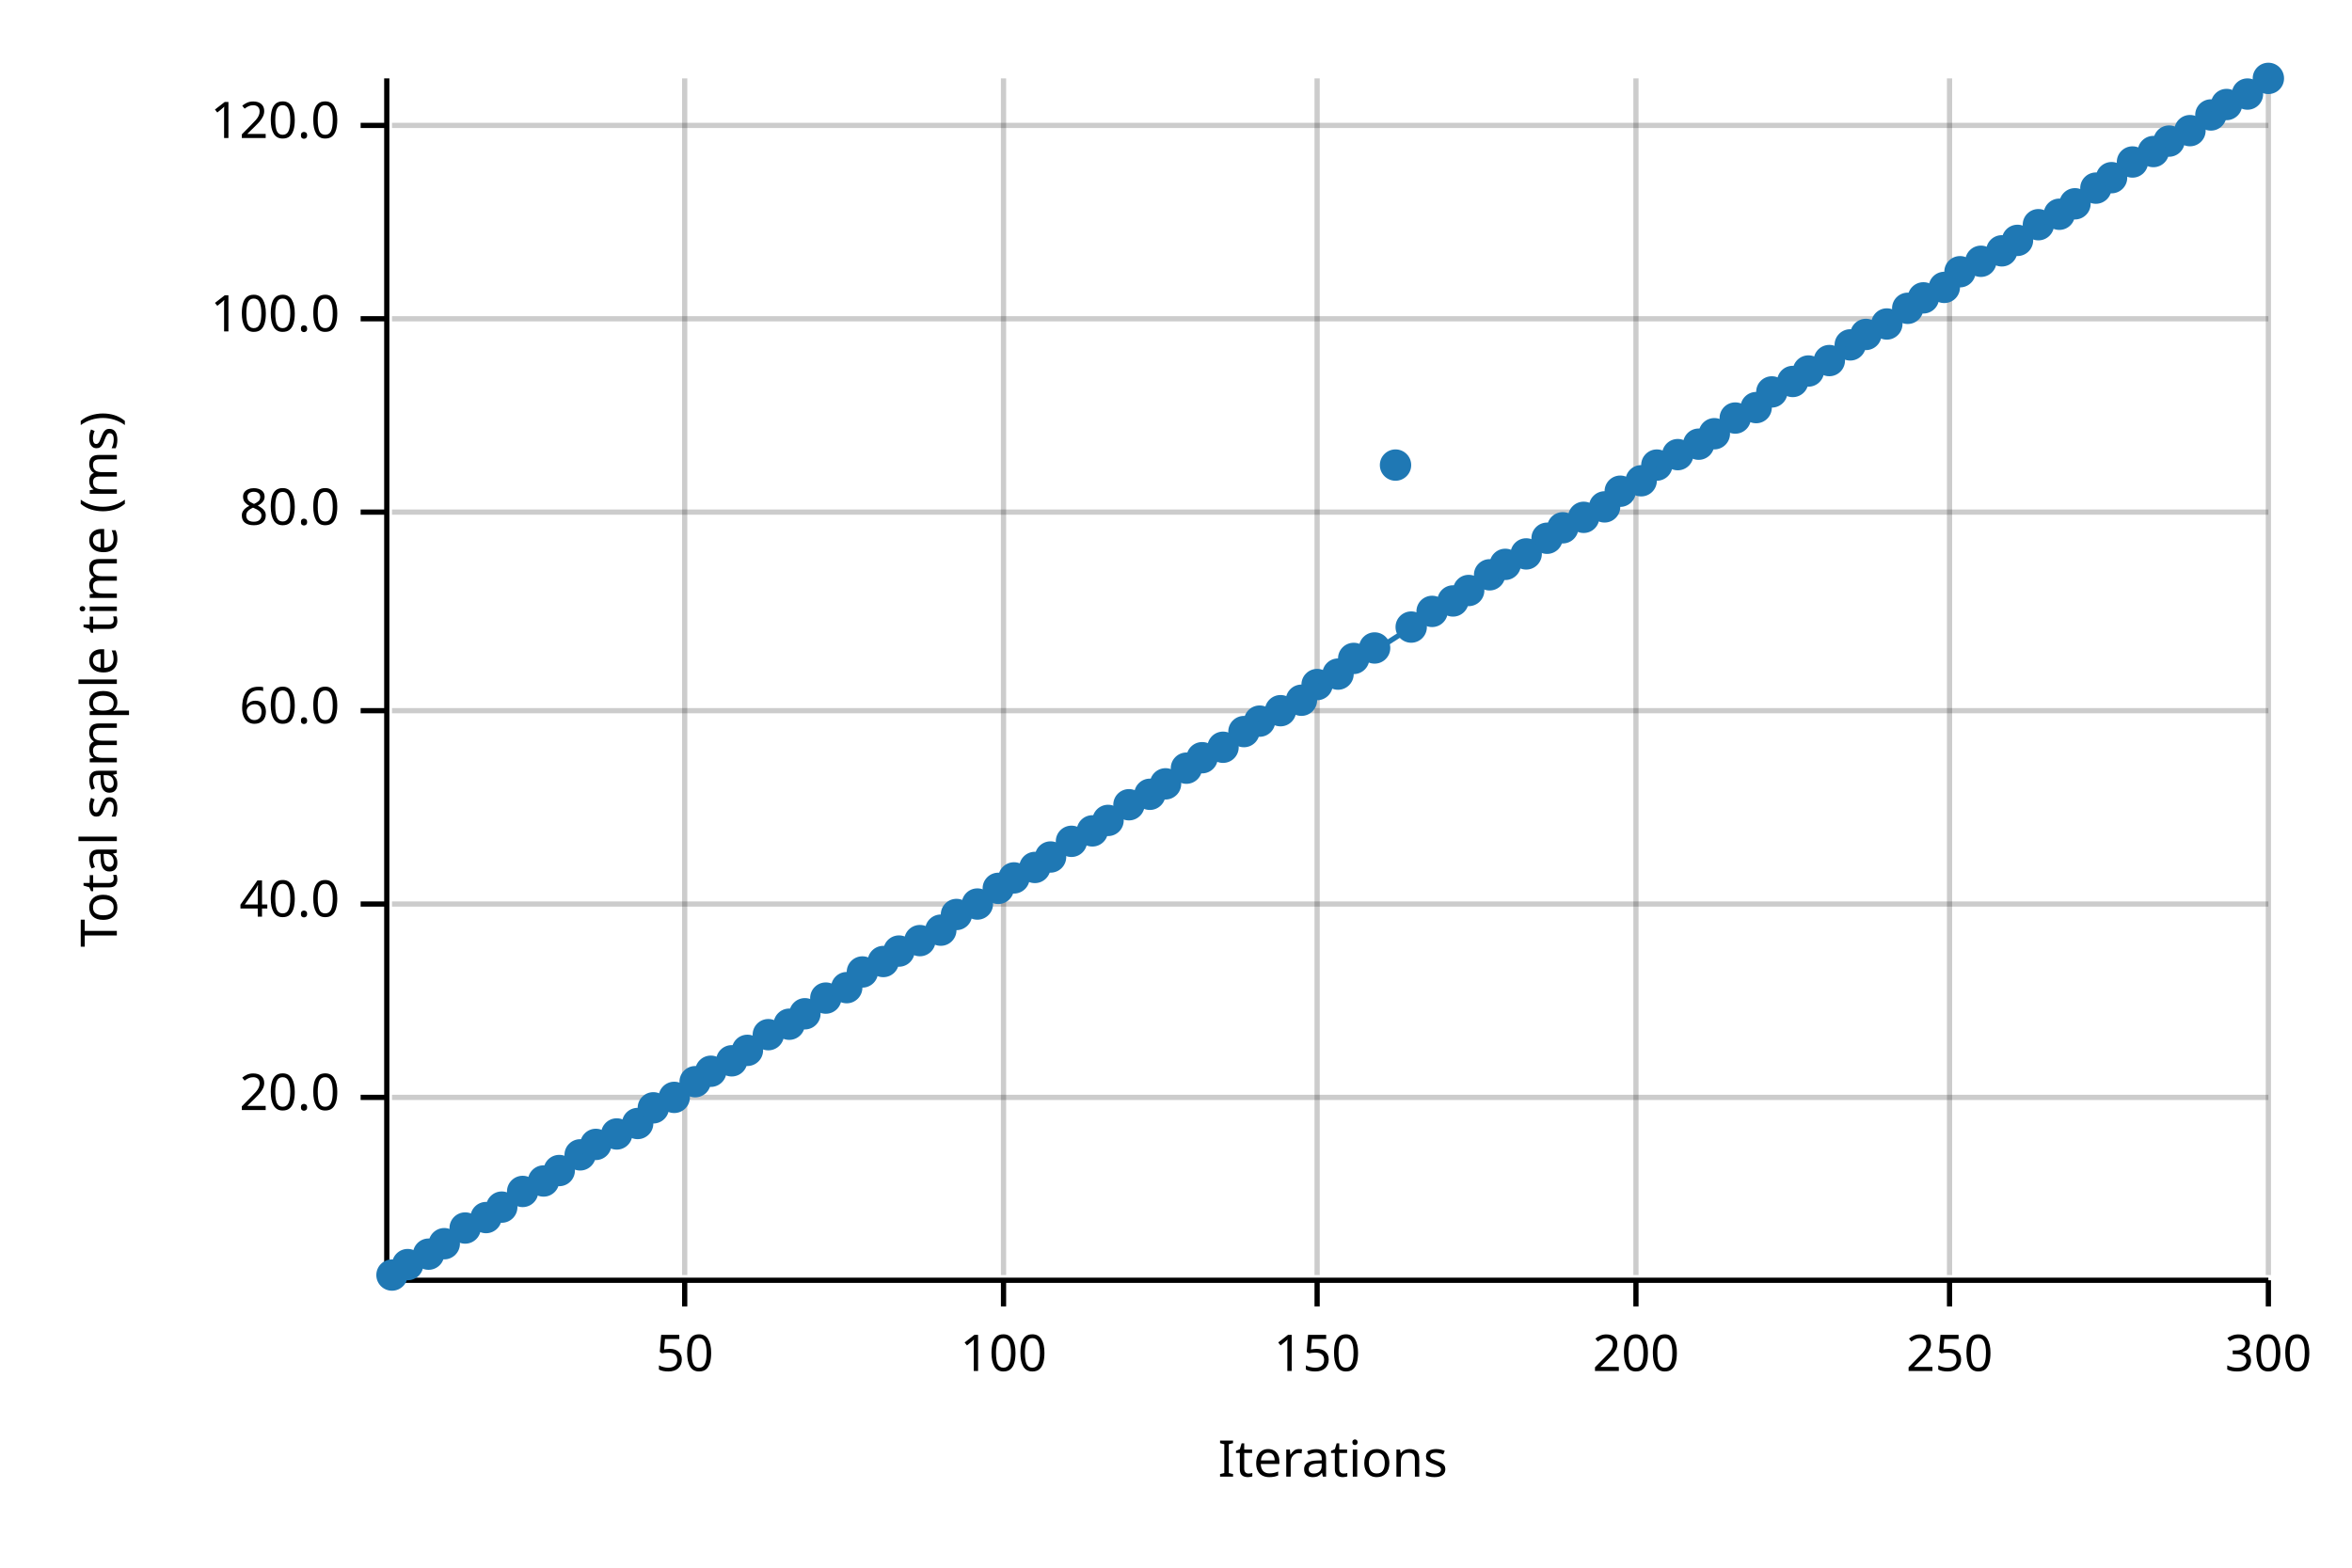
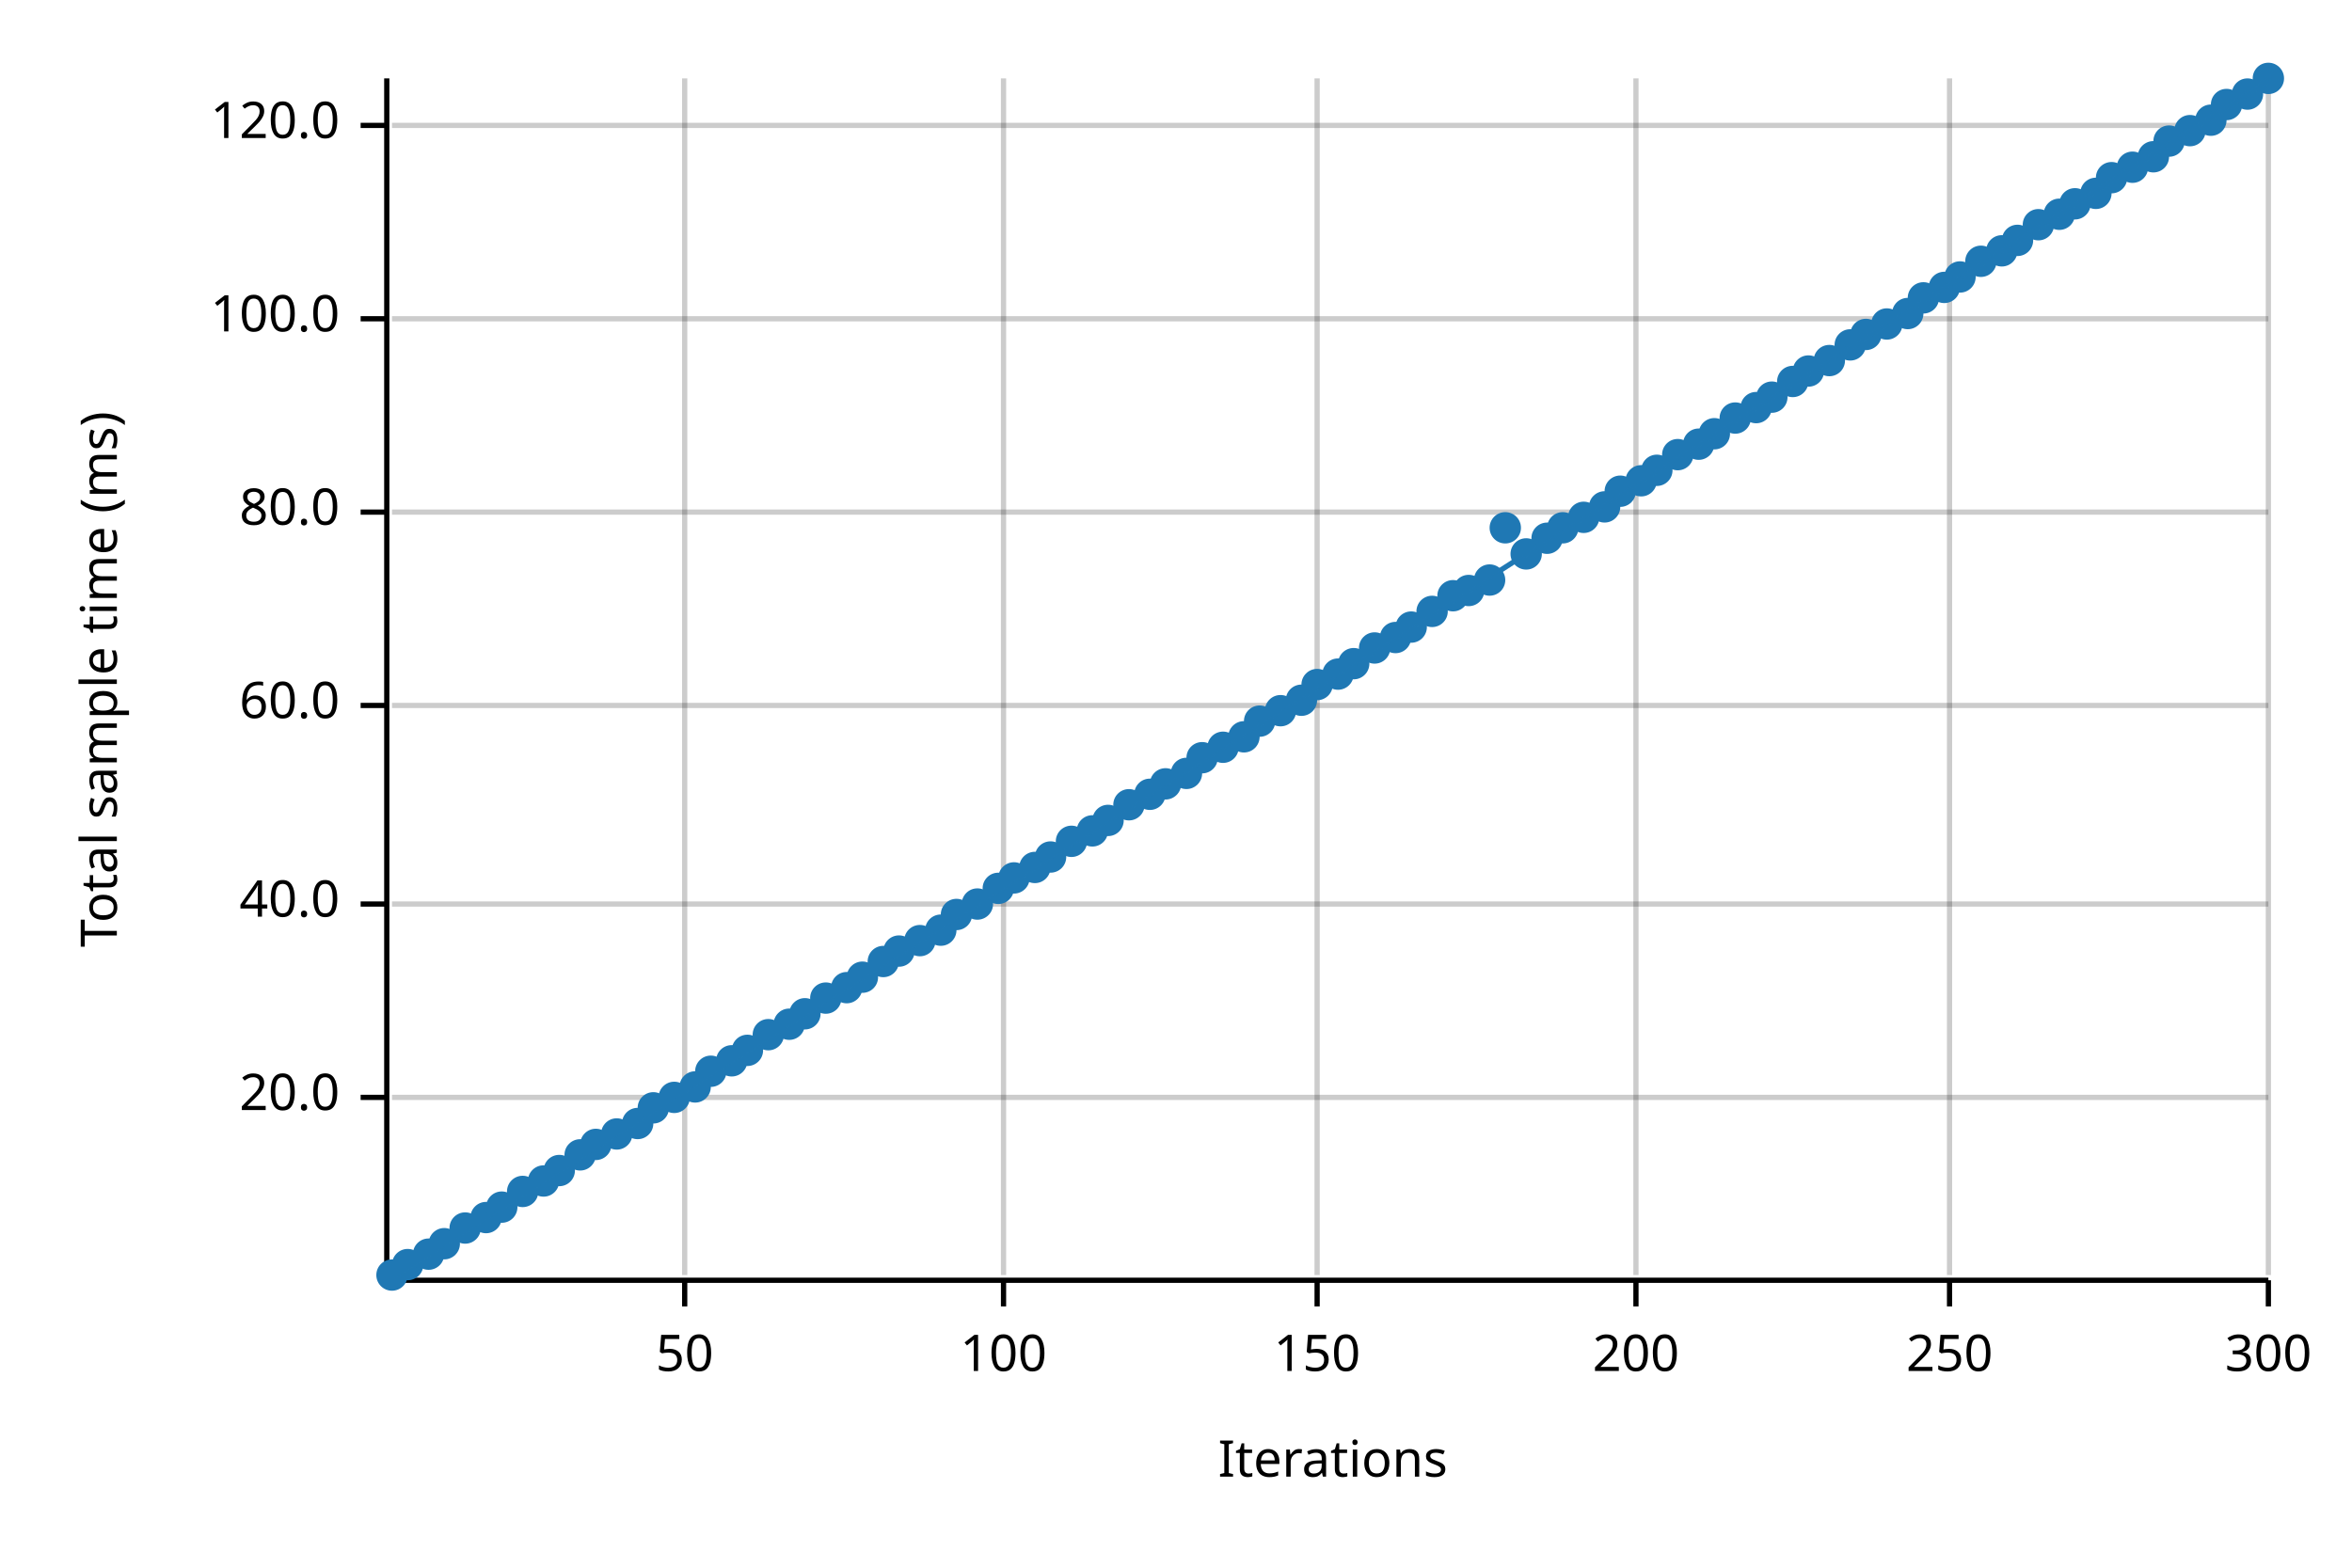
<svg xmlns="http://www.w3.org/2000/svg" width="450" height="300" viewBox="0 0 450 300">
  <text x="15" y="130" dy="0.76em" text-anchor="middle" font-family="sans-serif" font-size="9.677" opacity="1" fill="#000000" transform="rotate(270, 15, 130)">
Total sample time (ms)
</text>
  <text x="255" y="285" dy="-0.5ex" text-anchor="middle" font-family="sans-serif" font-size="9.677" opacity="1" fill="#000000">
Iterations
</text>
  <line opacity="0.2" stroke="#000000" stroke-width="1" x1="131" y1="244" x2="131" y2="15" />
  <line opacity="0.2" stroke="#000000" stroke-width="1" x1="192" y1="244" x2="192" y2="15" />
  <line opacity="0.2" stroke="#000000" stroke-width="1" x1="252" y1="244" x2="252" y2="15" />
  <line opacity="0.2" stroke="#000000" stroke-width="1" x1="313" y1="244" x2="313" y2="15" />
  <line opacity="0.2" stroke="#000000" stroke-width="1" x1="373" y1="244" x2="373" y2="15" />
  <line opacity="0.2" stroke="#000000" stroke-width="1" x1="434" y1="244" x2="434" y2="15" />
  <line opacity="0.2" stroke="#000000" stroke-width="1" x1="75" y1="210" x2="434" y2="210" />
  <line opacity="0.2" stroke="#000000" stroke-width="1" x1="75" y1="173" x2="434" y2="173" />
-   <line opacity="0.2" stroke="#000000" stroke-width="1" x1="75" y1="136" x2="434" y2="136" />
+   <line opacity="0.2" stroke="#000000" stroke-width="1" x1="75" y1="135" x2="434" y2="135" />
  <line opacity="0.2" stroke="#000000" stroke-width="1" x1="75" y1="98" x2="434" y2="98" />
  <line opacity="0.2" stroke="#000000" stroke-width="1" x1="75" y1="61" x2="434" y2="61" />
  <line opacity="0.2" stroke="#000000" stroke-width="1" x1="75" y1="24" x2="434" y2="24" />
  <polyline fill="none" opacity="1" stroke="#000000" stroke-width="1" points="74,15 74,244 " />
  <text x="65" y="210" dy="0.5ex" text-anchor="end" font-family="sans-serif" font-size="9.677" opacity="1" fill="#000000">
20.0
</text>
  <polyline fill="none" opacity="1" stroke="#000000" stroke-width="1" points="69,210 74,210 " />
  <text x="65" y="173" dy="0.5ex" text-anchor="end" font-family="sans-serif" font-size="9.677" opacity="1" fill="#000000">
40.0
</text>
  <polyline fill="none" opacity="1" stroke="#000000" stroke-width="1" points="69,173 74,173 " />
-   <text x="65" y="136" dy="0.5ex" text-anchor="end" font-family="sans-serif" font-size="9.677" opacity="1" fill="#000000">
+   <text x="65" y="135" dy="0.5ex" text-anchor="end" font-family="sans-serif" font-size="9.677" opacity="1" fill="#000000">
60.0
</text>
-   <polyline fill="none" opacity="1" stroke="#000000" stroke-width="1" points="69,136 74,136 " />
+   <polyline fill="none" opacity="1" stroke="#000000" stroke-width="1" points="69,135 74,135 " />
  <text x="65" y="98" dy="0.5ex" text-anchor="end" font-family="sans-serif" font-size="9.677" opacity="1" fill="#000000">
80.0
</text>
  <polyline fill="none" opacity="1" stroke="#000000" stroke-width="1" points="69,98 74,98 " />
  <text x="65" y="61" dy="0.5ex" text-anchor="end" font-family="sans-serif" font-size="9.677" opacity="1" fill="#000000">
100.0
</text>
  <polyline fill="none" opacity="1" stroke="#000000" stroke-width="1" points="69,61 74,61 " />
  <text x="65" y="24" dy="0.5ex" text-anchor="end" font-family="sans-serif" font-size="9.677" opacity="1" fill="#000000">
120.0
</text>
  <polyline fill="none" opacity="1" stroke="#000000" stroke-width="1" points="69,24 74,24 " />
  <polyline fill="none" opacity="1" stroke="#000000" stroke-width="1" points="75,245 434,245 " />
  <text x="131" y="255" dy="0.76em" text-anchor="middle" font-family="sans-serif" font-size="9.677" opacity="1" fill="#000000">
50
</text>
  <polyline fill="none" opacity="1" stroke="#000000" stroke-width="1" points="131,245 131,250 " />
  <text x="192" y="255" dy="0.76em" text-anchor="middle" font-family="sans-serif" font-size="9.677" opacity="1" fill="#000000">
100
</text>
  <polyline fill="none" opacity="1" stroke="#000000" stroke-width="1" points="192,245 192,250 " />
  <text x="252" y="255" dy="0.76em" text-anchor="middle" font-family="sans-serif" font-size="9.677" opacity="1" fill="#000000">
150
</text>
  <polyline fill="none" opacity="1" stroke="#000000" stroke-width="1" points="252,245 252,250 " />
  <text x="313" y="255" dy="0.76em" text-anchor="middle" font-family="sans-serif" font-size="9.677" opacity="1" fill="#000000">
200
</text>
  <polyline fill="none" opacity="1" stroke="#000000" stroke-width="1" points="313,245 313,250 " />
  <text x="373" y="255" dy="0.76em" text-anchor="middle" font-family="sans-serif" font-size="9.677" opacity="1" fill="#000000">
250
</text>
  <polyline fill="none" opacity="1" stroke="#000000" stroke-width="1" points="373,245 373,250 " />
  <text x="434" y="255" dy="0.76em" text-anchor="middle" font-family="sans-serif" font-size="9.677" opacity="1" fill="#000000">
300
</text>
  <polyline fill="none" opacity="1" stroke="#000000" stroke-width="1" points="434,245 434,250 " />
  <circle cx="75" cy="244" r="3" opacity="1" fill="#1F78B4" stroke="none" stroke-width="1" />
  <circle cx="78" cy="242" r="3" opacity="1" fill="#1F78B4" stroke="none" stroke-width="1" />
  <circle cx="82" cy="240" r="3" opacity="1" fill="#1F78B4" stroke="none" stroke-width="1" />
  <circle cx="85" cy="238" r="3" opacity="1" fill="#1F78B4" stroke="none" stroke-width="1" />
  <circle cx="89" cy="235" r="3" opacity="1" fill="#1F78B4" stroke="none" stroke-width="1" />
  <circle cx="93" cy="233" r="3" opacity="1" fill="#1F78B4" stroke="none" stroke-width="1" />
  <circle cx="96" cy="231" r="3" opacity="1" fill="#1F78B4" stroke="none" stroke-width="1" />
  <circle cx="100" cy="228" r="3" opacity="1" fill="#1F78B4" stroke="none" stroke-width="1" />
  <circle cx="104" cy="226" r="3" opacity="1" fill="#1F78B4" stroke="none" stroke-width="1" />
  <circle cx="107" cy="224" r="3" opacity="1" fill="#1F78B4" stroke="none" stroke-width="1" />
  <circle cx="111" cy="221" r="3" opacity="1" fill="#1F78B4" stroke="none" stroke-width="1" />
  <circle cx="114" cy="219" r="3" opacity="1" fill="#1F78B4" stroke="none" stroke-width="1" />
  <circle cx="118" cy="217" r="3" opacity="1" fill="#1F78B4" stroke="none" stroke-width="1" />
  <circle cx="122" cy="215" r="3" opacity="1" fill="#1F78B4" stroke="none" stroke-width="1" />
  <circle cx="125" cy="212" r="3" opacity="1" fill="#1F78B4" stroke="none" stroke-width="1" />
  <circle cx="129" cy="210" r="3" opacity="1" fill="#1F78B4" stroke="none" stroke-width="1" />
-   <circle cx="133" cy="207" r="3" opacity="1" fill="#1F78B4" stroke="none" stroke-width="1" />
+   <circle cx="133" cy="208" r="3" opacity="1" fill="#1F78B4" stroke="none" stroke-width="1" />
  <circle cx="136" cy="205" r="3" opacity="1" fill="#1F78B4" stroke="none" stroke-width="1" />
  <circle cx="140" cy="203" r="3" opacity="1" fill="#1F78B4" stroke="none" stroke-width="1" />
  <circle cx="143" cy="201" r="3" opacity="1" fill="#1F78B4" stroke="none" stroke-width="1" />
  <circle cx="147" cy="198" r="3" opacity="1" fill="#1F78B4" stroke="none" stroke-width="1" />
  <circle cx="151" cy="196" r="3" opacity="1" fill="#1F78B4" stroke="none" stroke-width="1" />
  <circle cx="154" cy="194" r="3" opacity="1" fill="#1F78B4" stroke="none" stroke-width="1" />
  <circle cx="158" cy="191" r="3" opacity="1" fill="#1F78B4" stroke="none" stroke-width="1" />
  <circle cx="162" cy="189" r="3" opacity="1" fill="#1F78B4" stroke="none" stroke-width="1" />
-   <circle cx="165" cy="186" r="3" opacity="1" fill="#1F78B4" stroke="none" stroke-width="1" />
+   <circle cx="165" cy="187" r="3" opacity="1" fill="#1F78B4" stroke="none" stroke-width="1" />
  <circle cx="169" cy="184" r="3" opacity="1" fill="#1F78B4" stroke="none" stroke-width="1" />
  <circle cx="172" cy="182" r="3" opacity="1" fill="#1F78B4" stroke="none" stroke-width="1" />
  <circle cx="176" cy="180" r="3" opacity="1" fill="#1F78B4" stroke="none" stroke-width="1" />
  <circle cx="180" cy="178" r="3" opacity="1" fill="#1F78B4" stroke="none" stroke-width="1" />
  <circle cx="183" cy="175" r="3" opacity="1" fill="#1F78B4" stroke="none" stroke-width="1" />
  <circle cx="187" cy="173" r="3" opacity="1" fill="#1F78B4" stroke="none" stroke-width="1" />
  <circle cx="191" cy="170" r="3" opacity="1" fill="#1F78B4" stroke="none" stroke-width="1" />
  <circle cx="194" cy="168" r="3" opacity="1" fill="#1F78B4" stroke="none" stroke-width="1" />
  <circle cx="198" cy="166" r="3" opacity="1" fill="#1F78B4" stroke="none" stroke-width="1" />
  <circle cx="201" cy="164" r="3" opacity="1" fill="#1F78B4" stroke="none" stroke-width="1" />
  <circle cx="205" cy="161" r="3" opacity="1" fill="#1F78B4" stroke="none" stroke-width="1" />
  <circle cx="209" cy="159" r="3" opacity="1" fill="#1F78B4" stroke="none" stroke-width="1" />
  <circle cx="212" cy="157" r="3" opacity="1" fill="#1F78B4" stroke="none" stroke-width="1" />
  <circle cx="216" cy="154" r="3" opacity="1" fill="#1F78B4" stroke="none" stroke-width="1" />
  <circle cx="220" cy="152" r="3" opacity="1" fill="#1F78B4" stroke="none" stroke-width="1" />
  <circle cx="223" cy="150" r="3" opacity="1" fill="#1F78B4" stroke="none" stroke-width="1" />
-   <circle cx="227" cy="147" r="3" opacity="1" fill="#1F78B4" stroke="none" stroke-width="1" />
+   <circle cx="227" cy="148" r="3" opacity="1" fill="#1F78B4" stroke="none" stroke-width="1" />
  <circle cx="230" cy="145" r="3" opacity="1" fill="#1F78B4" stroke="none" stroke-width="1" />
  <circle cx="234" cy="143" r="3" opacity="1" fill="#1F78B4" stroke="none" stroke-width="1" />
-   <circle cx="238" cy="140" r="3" opacity="1" fill="#1F78B4" stroke="none" stroke-width="1" />
+   <circle cx="238" cy="141" r="3" opacity="1" fill="#1F78B4" stroke="none" stroke-width="1" />
  <circle cx="241" cy="138" r="3" opacity="1" fill="#1F78B4" stroke="none" stroke-width="1" />
  <circle cx="245" cy="136" r="3" opacity="1" fill="#1F78B4" stroke="none" stroke-width="1" />
  <circle cx="249" cy="134" r="3" opacity="1" fill="#1F78B4" stroke="none" stroke-width="1" />
  <circle cx="252" cy="131" r="3" opacity="1" fill="#1F78B4" stroke="none" stroke-width="1" />
  <circle cx="256" cy="129" r="3" opacity="1" fill="#1F78B4" stroke="none" stroke-width="1" />
-   <circle cx="259" cy="126" r="3" opacity="1" fill="#1F78B4" stroke="none" stroke-width="1" />
+   <circle cx="259" cy="127" r="3" opacity="1" fill="#1F78B4" stroke="none" stroke-width="1" />
  <circle cx="263" cy="124" r="3" opacity="1" fill="#1F78B4" stroke="none" stroke-width="1" />
-   <circle cx="267" cy="89" r="3" opacity="1" fill="#1F78B4" stroke="none" stroke-width="1" />
+   <circle cx="267" cy="122" r="3" opacity="1" fill="#1F78B4" stroke="none" stroke-width="1" />
  <circle cx="270" cy="120" r="3" opacity="1" fill="#1F78B4" stroke="none" stroke-width="1" />
  <circle cx="274" cy="117" r="3" opacity="1" fill="#1F78B4" stroke="none" stroke-width="1" />
-   <circle cx="278" cy="115" r="3" opacity="1" fill="#1F78B4" stroke="none" stroke-width="1" />
+   <circle cx="278" cy="114" r="3" opacity="1" fill="#1F78B4" stroke="none" stroke-width="1" />
  <circle cx="281" cy="113" r="3" opacity="1" fill="#1F78B4" stroke="none" stroke-width="1" />
-   <circle cx="285" cy="110" r="3" opacity="1" fill="#1F78B4" stroke="none" stroke-width="1" />
-   <circle cx="288" cy="108" r="3" opacity="1" fill="#1F78B4" stroke="none" stroke-width="1" />
+   <circle cx="285" cy="111" r="3" opacity="1" fill="#1F78B4" stroke="none" stroke-width="1" />
+   <circle cx="288" cy="101" r="3" opacity="1" fill="#1F78B4" stroke="none" stroke-width="1" />
  <circle cx="292" cy="106" r="3" opacity="1" fill="#1F78B4" stroke="none" stroke-width="1" />
  <circle cx="296" cy="103" r="3" opacity="1" fill="#1F78B4" stroke="none" stroke-width="1" />
  <circle cx="299" cy="101" r="3" opacity="1" fill="#1F78B4" stroke="none" stroke-width="1" />
  <circle cx="303" cy="99" r="3" opacity="1" fill="#1F78B4" stroke="none" stroke-width="1" />
  <circle cx="307" cy="97" r="3" opacity="1" fill="#1F78B4" stroke="none" stroke-width="1" />
  <circle cx="310" cy="94" r="3" opacity="1" fill="#1F78B4" stroke="none" stroke-width="1" />
  <circle cx="314" cy="92" r="3" opacity="1" fill="#1F78B4" stroke="none" stroke-width="1" />
-   <circle cx="317" cy="89" r="3" opacity="1" fill="#1F78B4" stroke="none" stroke-width="1" />
+   <circle cx="317" cy="90" r="3" opacity="1" fill="#1F78B4" stroke="none" stroke-width="1" />
  <circle cx="321" cy="87" r="3" opacity="1" fill="#1F78B4" stroke="none" stroke-width="1" />
  <circle cx="325" cy="85" r="3" opacity="1" fill="#1F78B4" stroke="none" stroke-width="1" />
  <circle cx="328" cy="83" r="3" opacity="1" fill="#1F78B4" stroke="none" stroke-width="1" />
  <circle cx="332" cy="80" r="3" opacity="1" fill="#1F78B4" stroke="none" stroke-width="1" />
  <circle cx="336" cy="78" r="3" opacity="1" fill="#1F78B4" stroke="none" stroke-width="1" />
-   <circle cx="339" cy="75" r="3" opacity="1" fill="#1F78B4" stroke="none" stroke-width="1" />
+   <circle cx="339" cy="76" r="3" opacity="1" fill="#1F78B4" stroke="none" stroke-width="1" />
  <circle cx="343" cy="73" r="3" opacity="1" fill="#1F78B4" stroke="none" stroke-width="1" />
  <circle cx="346" cy="71" r="3" opacity="1" fill="#1F78B4" stroke="none" stroke-width="1" />
  <circle cx="350" cy="69" r="3" opacity="1" fill="#1F78B4" stroke="none" stroke-width="1" />
  <circle cx="354" cy="66" r="3" opacity="1" fill="#1F78B4" stroke="none" stroke-width="1" />
  <circle cx="357" cy="64" r="3" opacity="1" fill="#1F78B4" stroke="none" stroke-width="1" />
  <circle cx="361" cy="62" r="3" opacity="1" fill="#1F78B4" stroke="none" stroke-width="1" />
-   <circle cx="365" cy="59" r="3" opacity="1" fill="#1F78B4" stroke="none" stroke-width="1" />
+   <circle cx="365" cy="60" r="3" opacity="1" fill="#1F78B4" stroke="none" stroke-width="1" />
  <circle cx="368" cy="57" r="3" opacity="1" fill="#1F78B4" stroke="none" stroke-width="1" />
  <circle cx="372" cy="55" r="3" opacity="1" fill="#1F78B4" stroke="none" stroke-width="1" />
-   <circle cx="375" cy="52" r="3" opacity="1" fill="#1F78B4" stroke="none" stroke-width="1" />
+   <circle cx="375" cy="53" r="3" opacity="1" fill="#1F78B4" stroke="none" stroke-width="1" />
  <circle cx="379" cy="50" r="3" opacity="1" fill="#1F78B4" stroke="none" stroke-width="1" />
  <circle cx="383" cy="48" r="3" opacity="1" fill="#1F78B4" stroke="none" stroke-width="1" />
  <circle cx="386" cy="46" r="3" opacity="1" fill="#1F78B4" stroke="none" stroke-width="1" />
  <circle cx="390" cy="43" r="3" opacity="1" fill="#1F78B4" stroke="none" stroke-width="1" />
  <circle cx="394" cy="41" r="3" opacity="1" fill="#1F78B4" stroke="none" stroke-width="1" />
  <circle cx="397" cy="39" r="3" opacity="1" fill="#1F78B4" stroke="none" stroke-width="1" />
-   <circle cx="401" cy="36" r="3" opacity="1" fill="#1F78B4" stroke="none" stroke-width="1" />
+   <circle cx="401" cy="37" r="3" opacity="1" fill="#1F78B4" stroke="none" stroke-width="1" />
  <circle cx="404" cy="34" r="3" opacity="1" fill="#1F78B4" stroke="none" stroke-width="1" />
-   <circle cx="408" cy="31" r="3" opacity="1" fill="#1F78B4" stroke="none" stroke-width="1" />
-   <circle cx="412" cy="29" r="3" opacity="1" fill="#1F78B4" stroke="none" stroke-width="1" />
+   <circle cx="408" cy="32" r="3" opacity="1" fill="#1F78B4" stroke="none" stroke-width="1" />
+   <circle cx="412" cy="30" r="3" opacity="1" fill="#1F78B4" stroke="none" stroke-width="1" />
  <circle cx="415" cy="27" r="3" opacity="1" fill="#1F78B4" stroke="none" stroke-width="1" />
  <circle cx="419" cy="25" r="3" opacity="1" fill="#1F78B4" stroke="none" stroke-width="1" />
-   <circle cx="423" cy="22" r="3" opacity="1" fill="#1F78B4" stroke="none" stroke-width="1" />
+   <circle cx="423" cy="23" r="3" opacity="1" fill="#1F78B4" stroke="none" stroke-width="1" />
  <circle cx="426" cy="20" r="3" opacity="1" fill="#1F78B4" stroke="none" stroke-width="1" />
  <circle cx="430" cy="18" r="3" opacity="1" fill="#1F78B4" stroke="none" stroke-width="1" />
  <circle cx="434" cy="15" r="3" opacity="1" fill="#1F78B4" stroke="none" stroke-width="1" />
  <polyline fill="none" opacity="1" stroke="#1F78B4" stroke-width="1" points="75,245 434,15 " />
-   <polygon opacity="0.25" fill="#1F78B4" points="75,245 434,15 434,15 " />
+   <polygon opacity="0.25" fill="#1F78B4" points="75,245 434,16 434,15 " />
</svg>
